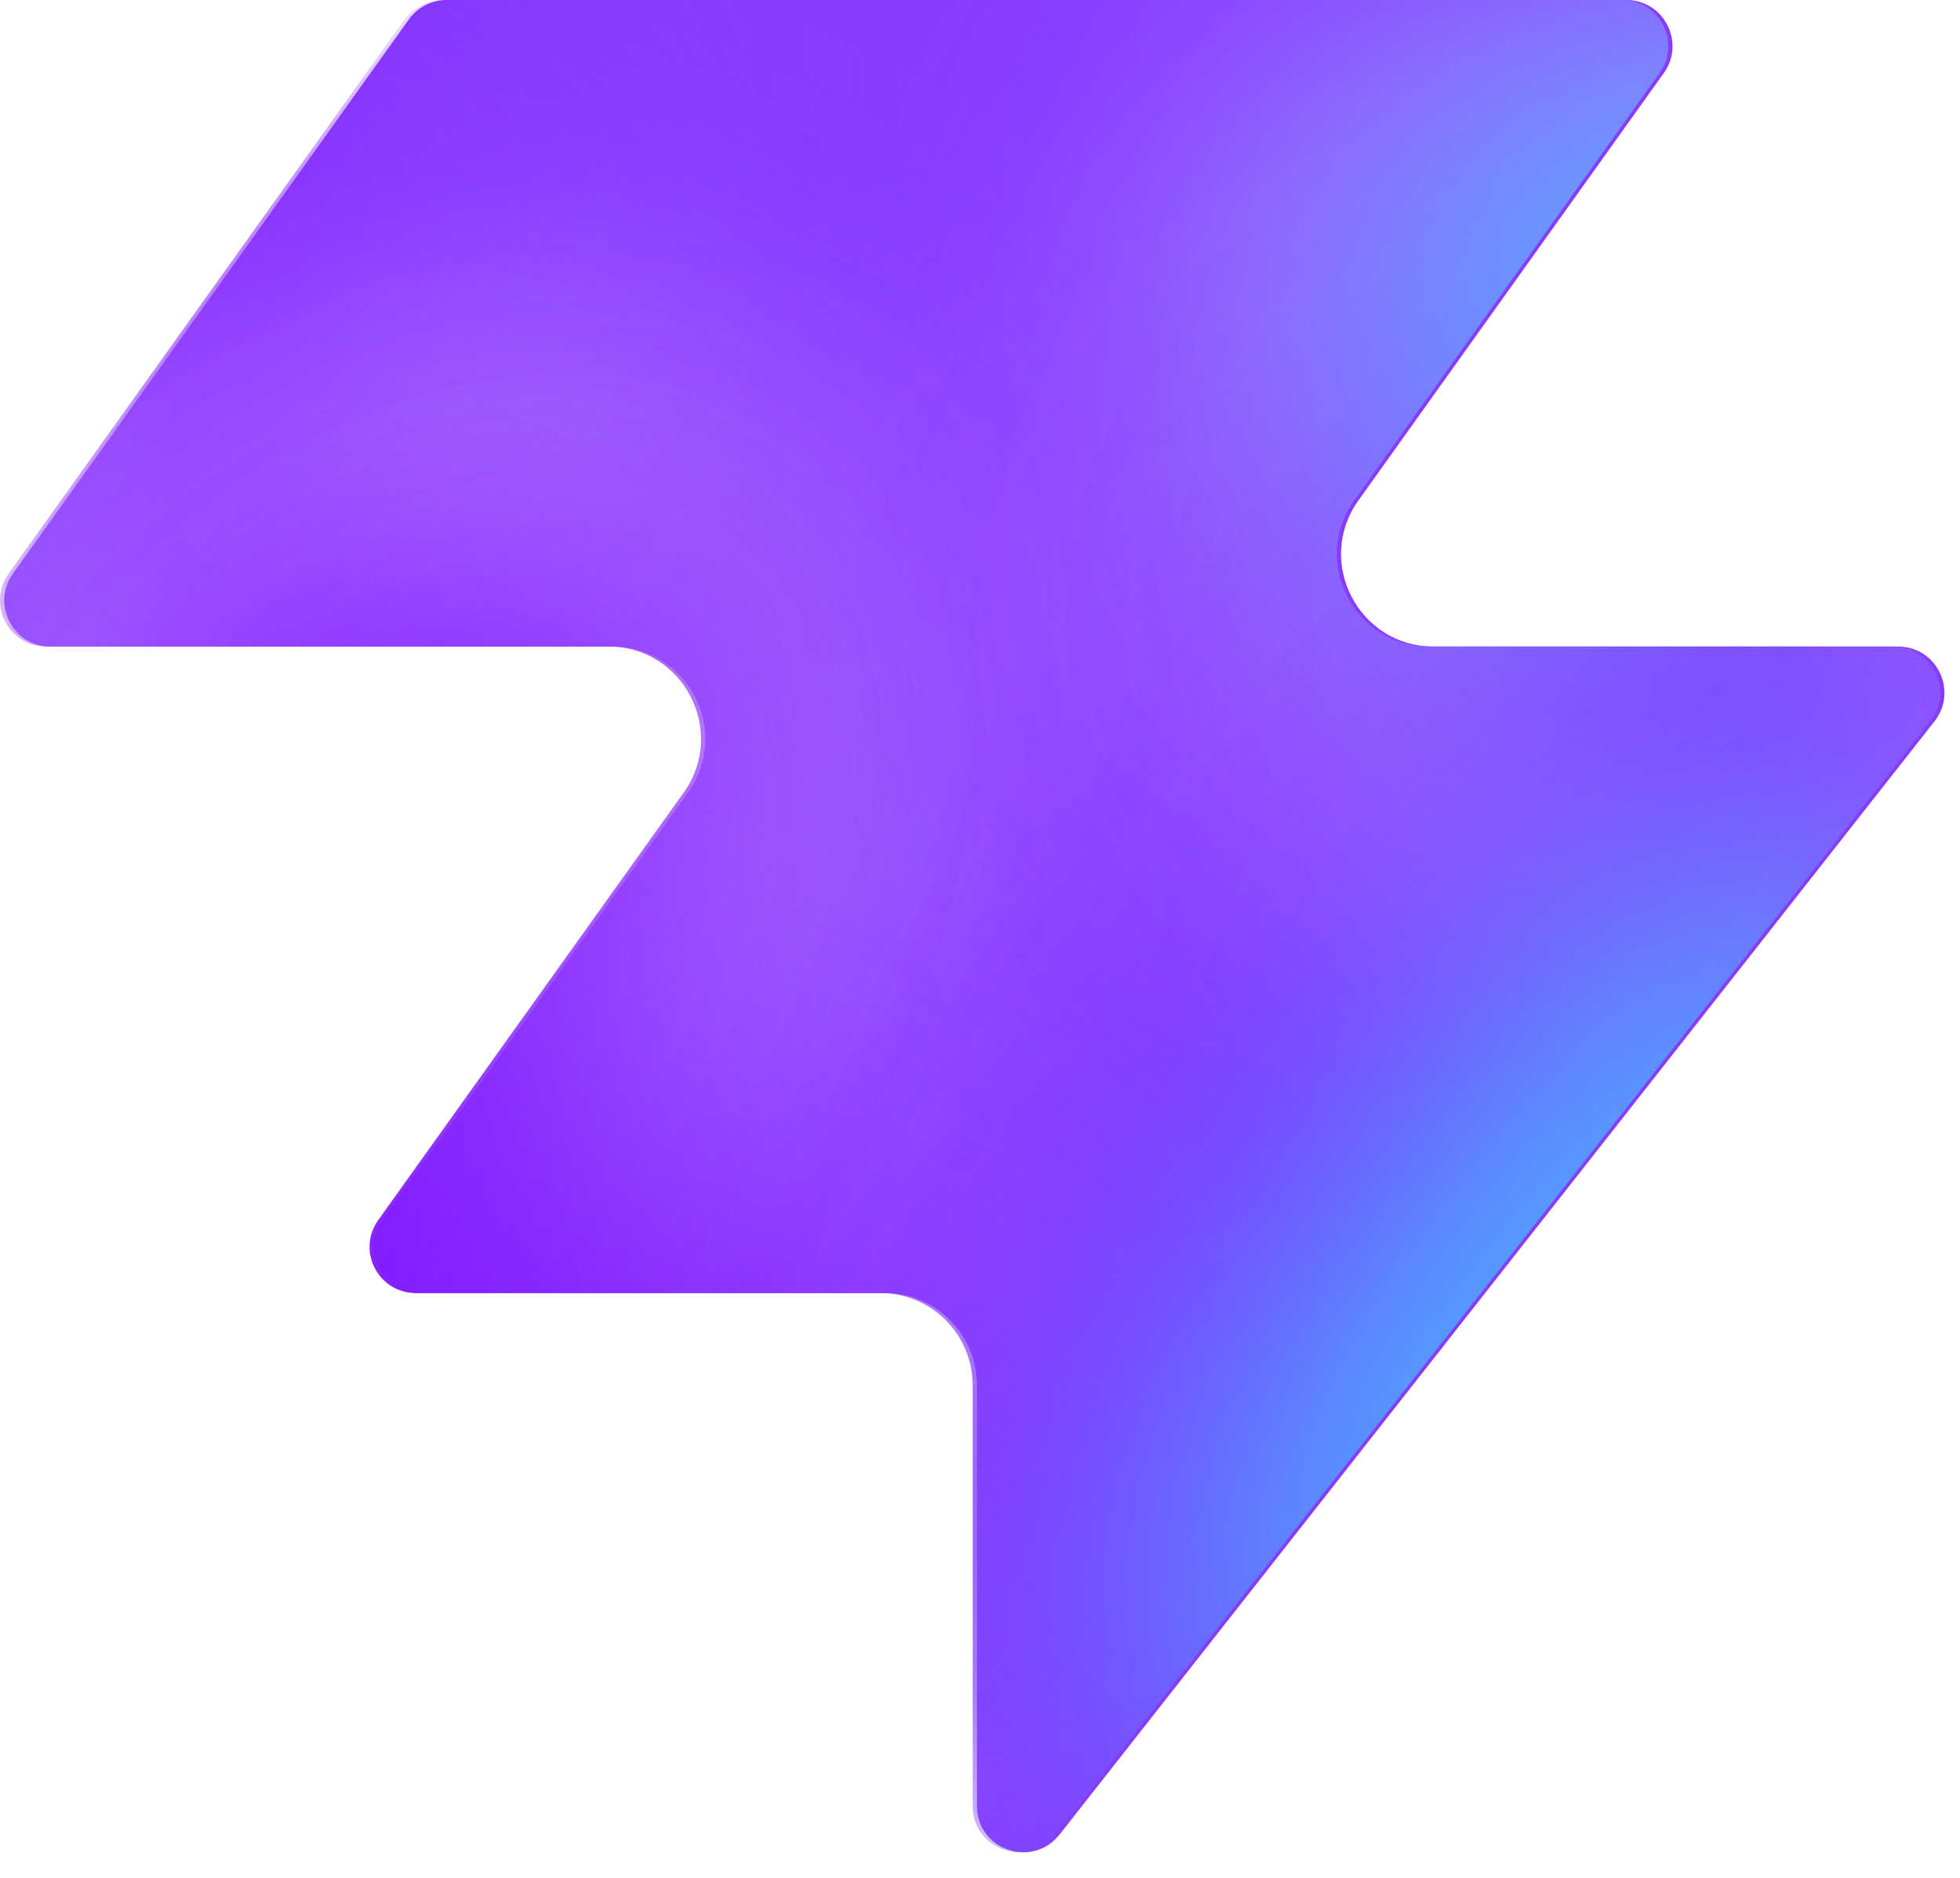
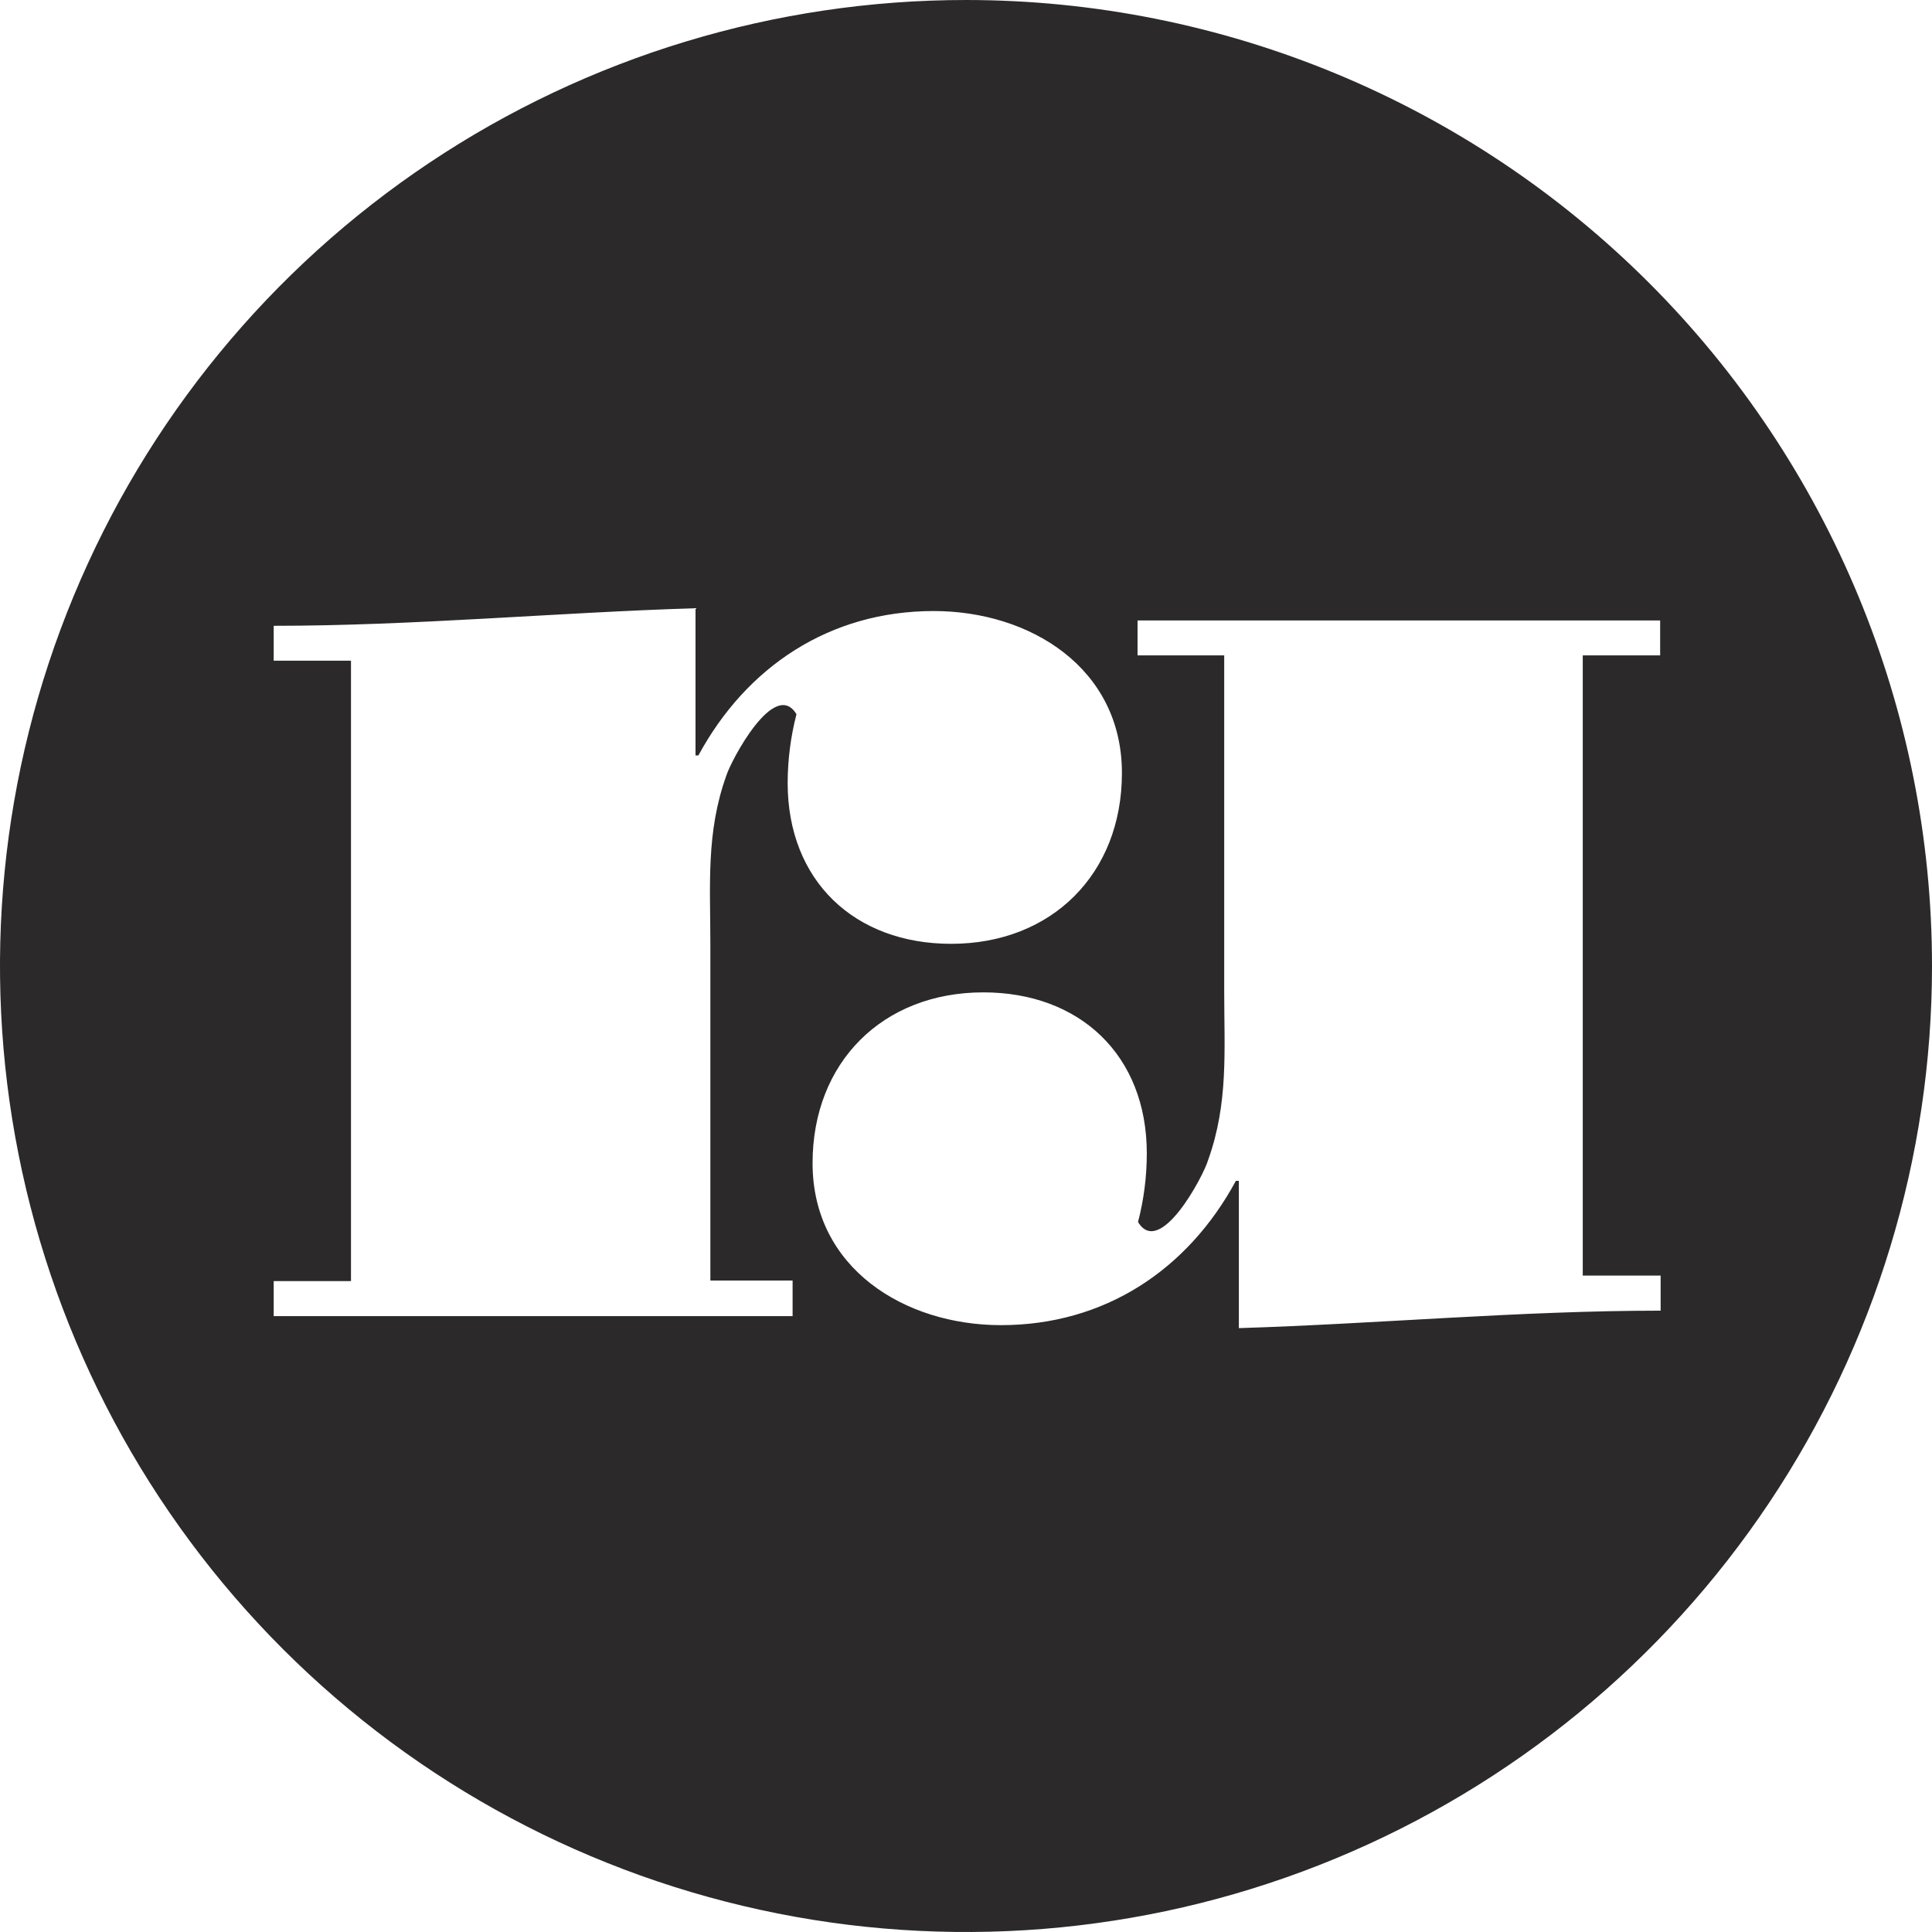
- <svg xmlns="http://www.w3.org/2000/svg" width="48" height="46" fill="none" viewBox="0 0 48 46">
-   <path fill="#863bff" d="M25.946 44.938c-.664.845-2.021.375-2.021-.698V33.937a2.26 2.26 0 0 0-2.262-2.262H10.287c-.92 0-1.456-1.04-.92-1.788l7.48-10.471c1.07-1.497 0-3.578-1.842-3.578H1.237c-.92 0-1.456-1.04-.92-1.788L10.013.474c.214-.297.556-.474.92-.474h28.894c.92 0 1.456 1.04.92 1.788l-7.48 10.471c-1.07 1.498 0 3.579 1.842 3.579h11.377c.943 0 1.473 1.088.89 1.83L25.947 44.94z" style="fill:#863bff;fill:color(display-p3 .525 .23 1);fill-opacity:1" />
-   <mask id="a" width="48" height="46" x="0" y="0" maskUnits="userSpaceOnUse" style="mask-type:alpha">
-     <path fill="#000" d="M25.842 44.938c-.664.844-2.021.375-2.021-.698V33.937a2.26 2.26 0 0 0-2.262-2.262H10.183c-.92 0-1.456-1.04-.92-1.788l7.48-10.471c1.07-1.498 0-3.579-1.842-3.579H1.133c-.92 0-1.456-1.04-.92-1.787L9.91.473c.214-.297.556-.474.92-.474h28.894c.92 0 1.456 1.04.92 1.788l-7.48 10.471c-1.07 1.498 0 3.578 1.842 3.578h11.377c.943 0 1.473 1.088.89 1.832L25.843 44.94z" style="fill:#000;fill-opacity:1" />
-   </mask>
-   <g mask="url(#a)">
-     <g filter="url(#b)">
-       <ellipse cx="5.508" cy="14.704" fill="#ede6ff" rx="5.508" ry="14.704" style="fill:#ede6ff;fill:color(display-p3 .927 .903 1);fill-opacity:1" transform="matrix(.00324 1 1 -.00324 -4.47 31.516)" />
-     </g>
-     <g filter="url(#c)">
-       <ellipse cx="10.399" cy="29.851" fill="#ede6ff" rx="10.399" ry="29.851" style="fill:#ede6ff;fill:color(display-p3 .927 .903 1);fill-opacity:1" transform="matrix(.00324 1 1 -.00324 -39.328 7.883)" />
-     </g>
-     <g filter="url(#d)">
-       <ellipse cx="5.508" cy="30.487" fill="#7e14ff" rx="5.508" ry="30.487" style="fill:#7e14ff;fill:color(display-p3 .492 .077 1);fill-opacity:1" transform="rotate(89.814 -25.913 -14.639)scale(1 -1)" />
-     </g>
-     <g filter="url(#e)">
-       <ellipse cx="5.508" cy="30.599" fill="#7e14ff" rx="5.508" ry="30.599" style="fill:#7e14ff;fill:color(display-p3 .492 .077 1);fill-opacity:1" transform="rotate(89.814 -32.644 -3.334)scale(1 -1)" />
-     </g>
-     <g filter="url(#f)">
-       <ellipse cx="5.508" cy="30.599" fill="#7e14ff" rx="5.508" ry="30.599" style="fill:#7e14ff;fill:color(display-p3 .492 .077 1);fill-opacity:1" transform="matrix(.00324 1 1 -.00324 -34.34 30.47)" />
-     </g>
-     <g filter="url(#g)">
-       <ellipse cx="14.072" cy="22.078" fill="#ede6ff" rx="14.072" ry="22.078" style="fill:#ede6ff;fill:color(display-p3 .927 .903 1);fill-opacity:1" transform="rotate(93.35 24.506 48.493)scale(-1 1)" />
-     </g>
-     <g filter="url(#h)">
-       <ellipse cx="3.47" cy="21.501" fill="#7e14ff" rx="3.47" ry="21.501" style="fill:#7e14ff;fill:color(display-p3 .492 .077 1);fill-opacity:1" transform="rotate(89.009 28.708 47.59)scale(-1 1)" />
-     </g>
-     <g filter="url(#i)">
-       <ellipse cx="3.47" cy="21.501" fill="#7e14ff" rx="3.47" ry="21.501" style="fill:#7e14ff;fill:color(display-p3 .492 .077 1);fill-opacity:1" transform="rotate(89.009 28.708 47.59)scale(-1 1)" />
-     </g>
-     <g filter="url(#j)">
-       <ellipse cx=".387" cy="8.972" fill="#7e14ff" rx="4.407" ry="29.108" style="fill:#7e14ff;fill:color(display-p3 .492 .077 1);fill-opacity:1" transform="rotate(39.51 .387 8.972)" />
-     </g>
-     <g filter="url(#k)">
-       <ellipse cx="47.523" cy="-6.092" fill="#7e14ff" rx="4.407" ry="29.108" style="fill:#7e14ff;fill:color(display-p3 .492 .077 1);fill-opacity:1" transform="rotate(37.892 47.523 -6.092)" />
-     </g>
-     <g filter="url(#l)">
-       <ellipse cx="41.412" cy="6.333" fill="#47bfff" rx="5.971" ry="9.665" style="fill:#47bfff;fill:color(display-p3 .28 .748 1);fill-opacity:1" transform="rotate(37.892 41.412 6.333)" />
-     </g>
-     <g filter="url(#m)">
-       <ellipse cx="-1.879" cy="38.332" fill="#7e14ff" rx="4.407" ry="29.108" style="fill:#7e14ff;fill:color(display-p3 .492 .077 1);fill-opacity:1" transform="rotate(37.892 -1.88 38.332)" />
-     </g>
-     <g filter="url(#n)">
-       <ellipse cx="-1.879" cy="38.332" fill="#7e14ff" rx="4.407" ry="29.108" style="fill:#7e14ff;fill:color(display-p3 .492 .077 1);fill-opacity:1" transform="rotate(37.892 -1.88 38.332)" />
-     </g>
-     <g filter="url(#o)">
-       <ellipse cx="35.651" cy="29.907" fill="#7e14ff" rx="4.407" ry="29.108" style="fill:#7e14ff;fill:color(display-p3 .492 .077 1);fill-opacity:1" transform="rotate(37.892 35.651 29.907)" />
-     </g>
-     <g filter="url(#p)">
-       <ellipse cx="38.418" cy="32.4" fill="#47bfff" rx="5.971" ry="15.297" style="fill:#47bfff;fill:color(display-p3 .28 .748 1);fill-opacity:1" transform="rotate(37.892 38.418 32.4)" />
-     </g>
-   </g>
-   <defs>
-     <filter id="b" width="60.045" height="41.654" x="-19.77" y="16.149" color-interpolation-filters="sRGB" filterUnits="userSpaceOnUse">
-       <feFlood flood-opacity="0" result="BackgroundImageFix" />
-       <feBlend in="SourceGraphic" in2="BackgroundImageFix" result="shape" />
-       <feGaussianBlur result="effect1_foregroundBlur_2002_17158" stdDeviation="7.659" />
-     </filter>
-     <filter id="c" width="90.34" height="51.437" x="-54.613" y="-7.533" color-interpolation-filters="sRGB" filterUnits="userSpaceOnUse">
-       <feFlood flood-opacity="0" result="BackgroundImageFix" />
-       <feBlend in="SourceGraphic" in2="BackgroundImageFix" result="shape" />
-       <feGaussianBlur result="effect1_foregroundBlur_2002_17158" stdDeviation="7.659" />
-     </filter>
-     <filter id="d" width="79.355" height="29.4" x="-49.64" y="2.03" color-interpolation-filters="sRGB" filterUnits="userSpaceOnUse">
-       <feFlood flood-opacity="0" result="BackgroundImageFix" />
-       <feBlend in="SourceGraphic" in2="BackgroundImageFix" result="shape" />
-       <feGaussianBlur result="effect1_foregroundBlur_2002_17158" stdDeviation="4.596" />
-     </filter>
-     <filter id="e" width="79.579" height="29.4" x="-45.045" y="20.029" color-interpolation-filters="sRGB" filterUnits="userSpaceOnUse">
-       <feFlood flood-opacity="0" result="BackgroundImageFix" />
-       <feBlend in="SourceGraphic" in2="BackgroundImageFix" result="shape" />
-       <feGaussianBlur result="effect1_foregroundBlur_2002_17158" stdDeviation="4.596" />
-     </filter>
-     <filter id="f" width="79.579" height="29.4" x="-43.513" y="21.178" color-interpolation-filters="sRGB" filterUnits="userSpaceOnUse">
-       <feFlood flood-opacity="0" result="BackgroundImageFix" />
-       <feBlend in="SourceGraphic" in2="BackgroundImageFix" result="shape" />
-       <feGaussianBlur result="effect1_foregroundBlur_2002_17158" stdDeviation="4.596" />
-     </filter>
-     <filter id="g" width="74.749" height="58.852" x="15.756" y="-17.901" color-interpolation-filters="sRGB" filterUnits="userSpaceOnUse">
-       <feFlood flood-opacity="0" result="BackgroundImageFix" />
-       <feBlend in="SourceGraphic" in2="BackgroundImageFix" result="shape" />
-       <feGaussianBlur result="effect1_foregroundBlur_2002_17158" stdDeviation="7.659" />
-     </filter>
-     <filter id="h" width="61.377" height="25.362" x="23.548" y="2.284" color-interpolation-filters="sRGB" filterUnits="userSpaceOnUse">
-       <feFlood flood-opacity="0" result="BackgroundImageFix" />
-       <feBlend in="SourceGraphic" in2="BackgroundImageFix" result="shape" />
-       <feGaussianBlur result="effect1_foregroundBlur_2002_17158" stdDeviation="4.596" />
-     </filter>
-     <filter id="i" width="61.377" height="25.362" x="23.548" y="2.284" color-interpolation-filters="sRGB" filterUnits="userSpaceOnUse">
-       <feFlood flood-opacity="0" result="BackgroundImageFix" />
-       <feBlend in="SourceGraphic" in2="BackgroundImageFix" result="shape" />
-       <feGaussianBlur result="effect1_foregroundBlur_2002_17158" stdDeviation="4.596" />
-     </filter>
-     <filter id="j" width="56.045" height="63.649" x="-27.636" y="-22.853" color-interpolation-filters="sRGB" filterUnits="userSpaceOnUse">
-       <feFlood flood-opacity="0" result="BackgroundImageFix" />
-       <feBlend in="SourceGraphic" in2="BackgroundImageFix" result="shape" />
-       <feGaussianBlur result="effect1_foregroundBlur_2002_17158" stdDeviation="4.596" />
-     </filter>
-     <filter id="k" width="54.814" height="64.646" x="20.116" y="-38.415" color-interpolation-filters="sRGB" filterUnits="userSpaceOnUse">
-       <feFlood flood-opacity="0" result="BackgroundImageFix" />
-       <feBlend in="SourceGraphic" in2="BackgroundImageFix" result="shape" />
-       <feGaussianBlur result="effect1_foregroundBlur_2002_17158" stdDeviation="4.596" />
-     </filter>
-     <filter id="l" width="33.541" height="35.313" x="24.641" y="-11.323" color-interpolation-filters="sRGB" filterUnits="userSpaceOnUse">
-       <feFlood flood-opacity="0" result="BackgroundImageFix" />
-       <feBlend in="SourceGraphic" in2="BackgroundImageFix" result="shape" />
-       <feGaussianBlur result="effect1_foregroundBlur_2002_17158" stdDeviation="4.596" />
-     </filter>
-     <filter id="m" width="54.814" height="64.646" x="-29.286" y="6.009" color-interpolation-filters="sRGB" filterUnits="userSpaceOnUse">
-       <feFlood flood-opacity="0" result="BackgroundImageFix" />
-       <feBlend in="SourceGraphic" in2="BackgroundImageFix" result="shape" />
-       <feGaussianBlur result="effect1_foregroundBlur_2002_17158" stdDeviation="4.596" />
-     </filter>
-     <filter id="n" width="54.814" height="64.646" x="-29.286" y="6.009" color-interpolation-filters="sRGB" filterUnits="userSpaceOnUse">
-       <feFlood flood-opacity="0" result="BackgroundImageFix" />
-       <feBlend in="SourceGraphic" in2="BackgroundImageFix" result="shape" />
-       <feGaussianBlur result="effect1_foregroundBlur_2002_17158" stdDeviation="4.596" />
-     </filter>
-     <filter id="o" width="54.814" height="64.646" x="8.244" y="-2.416" color-interpolation-filters="sRGB" filterUnits="userSpaceOnUse">
-       <feFlood flood-opacity="0" result="BackgroundImageFix" />
-       <feBlend in="SourceGraphic" in2="BackgroundImageFix" result="shape" />
-       <feGaussianBlur result="effect1_foregroundBlur_2002_17158" stdDeviation="4.596" />
-     </filter>
-     <filter id="p" width="39.409" height="43.623" x="18.713" y="10.588" color-interpolation-filters="sRGB" filterUnits="userSpaceOnUse">
-       <feFlood flood-opacity="0" result="BackgroundImageFix" />
-       <feBlend in="SourceGraphic" in2="BackgroundImageFix" result="shape" />
-       <feGaussianBlur result="effect1_foregroundBlur_2002_17158" stdDeviation="4.596" />
-     </filter>
-   </defs>
+ <svg xmlns="http://www.w3.org/2000/svg" width="48" height="48" viewBox="0 0 48 48" fill="none">
+   <path d="M24 0C19.253 0 14.613 1.408 10.666 4.045C6.72 6.682 3.643 10.43 1.827 14.816C0.01 19.201 -0.465 24.027 0.461 28.682C1.387 33.338 3.673 37.614 7.029 40.971C10.386 44.327 14.662 46.613 19.318 47.539C23.973 48.465 28.799 47.99 33.184 46.173C37.57 44.357 41.318 41.281 43.955 37.334C46.592 33.387 48 28.747 48 24C48 17.635 45.471 11.53 40.971 7.029C36.47 2.529 30.365 0 24 0V0ZM19.692 32.699H6.8V31.828H8.72V16.415H6.8V15.548C10.28 15.548 13.797 15.219 17.28 15.111V18.769H17.351C18.548 16.56 20.615 15.181 23.197 15.181C25.591 15.181 27.874 16.594 27.874 19.206C27.874 21.708 26.132 23.449 23.631 23.449C21.237 23.449 19.569 21.889 19.569 19.449C19.571 18.874 19.644 18.302 19.788 17.745C19.243 16.84 18.157 18.908 18.046 19.268C17.538 20.683 17.649 21.988 17.649 23.477V31.815H19.692V32.699ZM41.258 31.692V32.563C37.775 32.563 34.258 32.889 30.779 32.997V29.338H30.705C29.508 31.551 27.44 32.923 24.868 32.923C22.474 32.923 20.188 31.508 20.188 28.898C20.188 26.394 21.929 24.655 24.431 24.655C26.825 24.655 28.492 26.215 28.492 28.655C28.492 29.231 28.419 29.803 28.274 30.36C28.819 31.268 29.908 29.2 30.015 28.822C30.523 27.406 30.415 26.102 30.415 24.615V16.283H28.262V15.415H41.246V16.283H39.323V31.692H41.258Z" fill="#2B292A" />
</svg>
